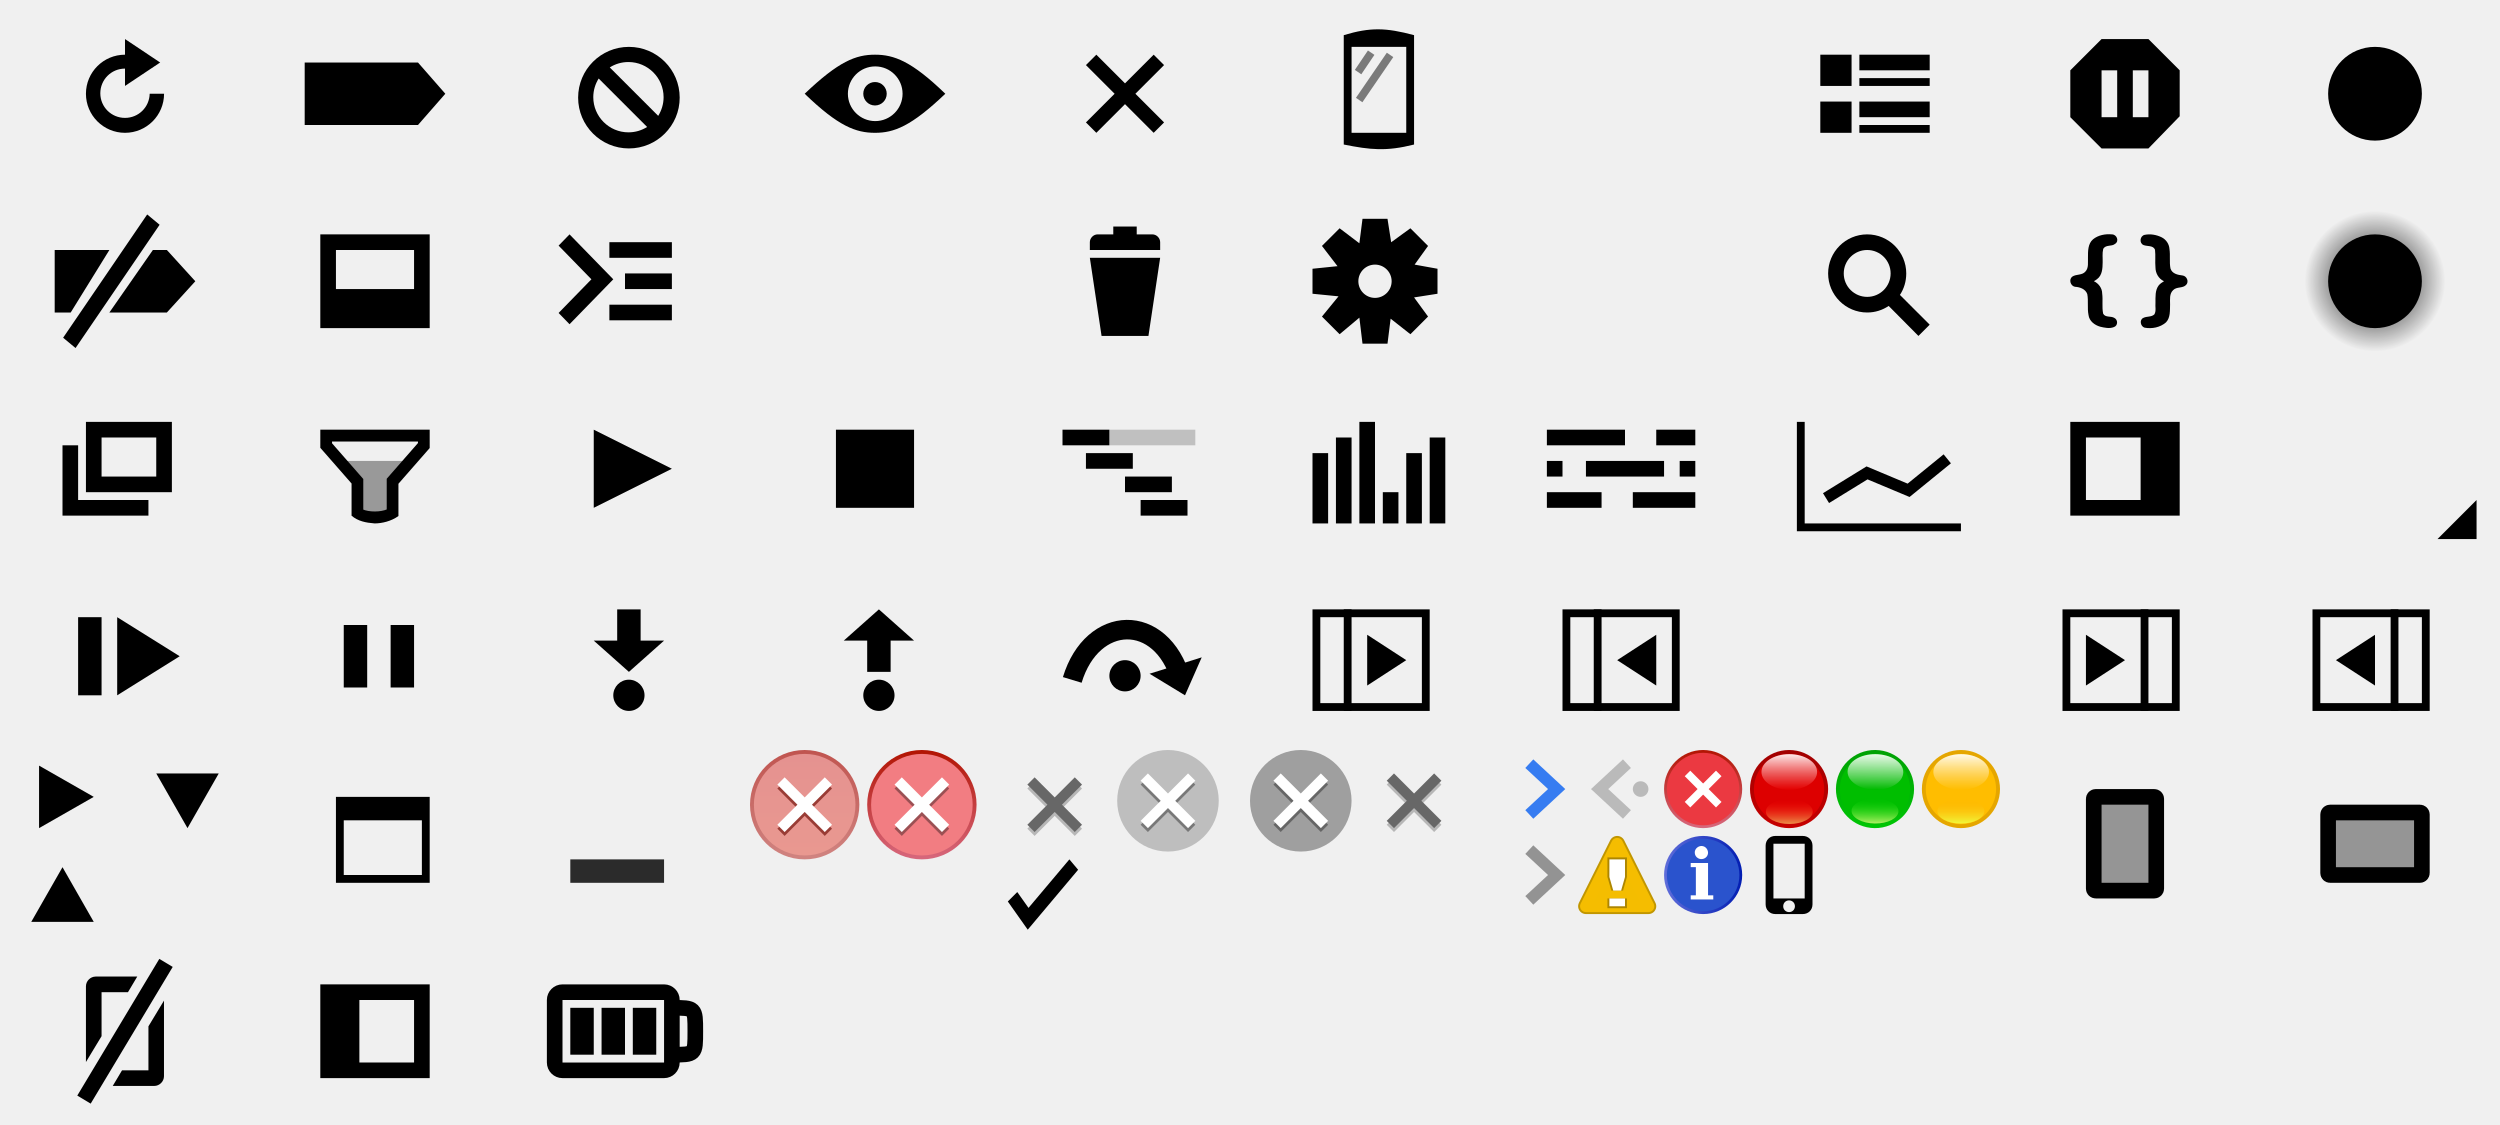
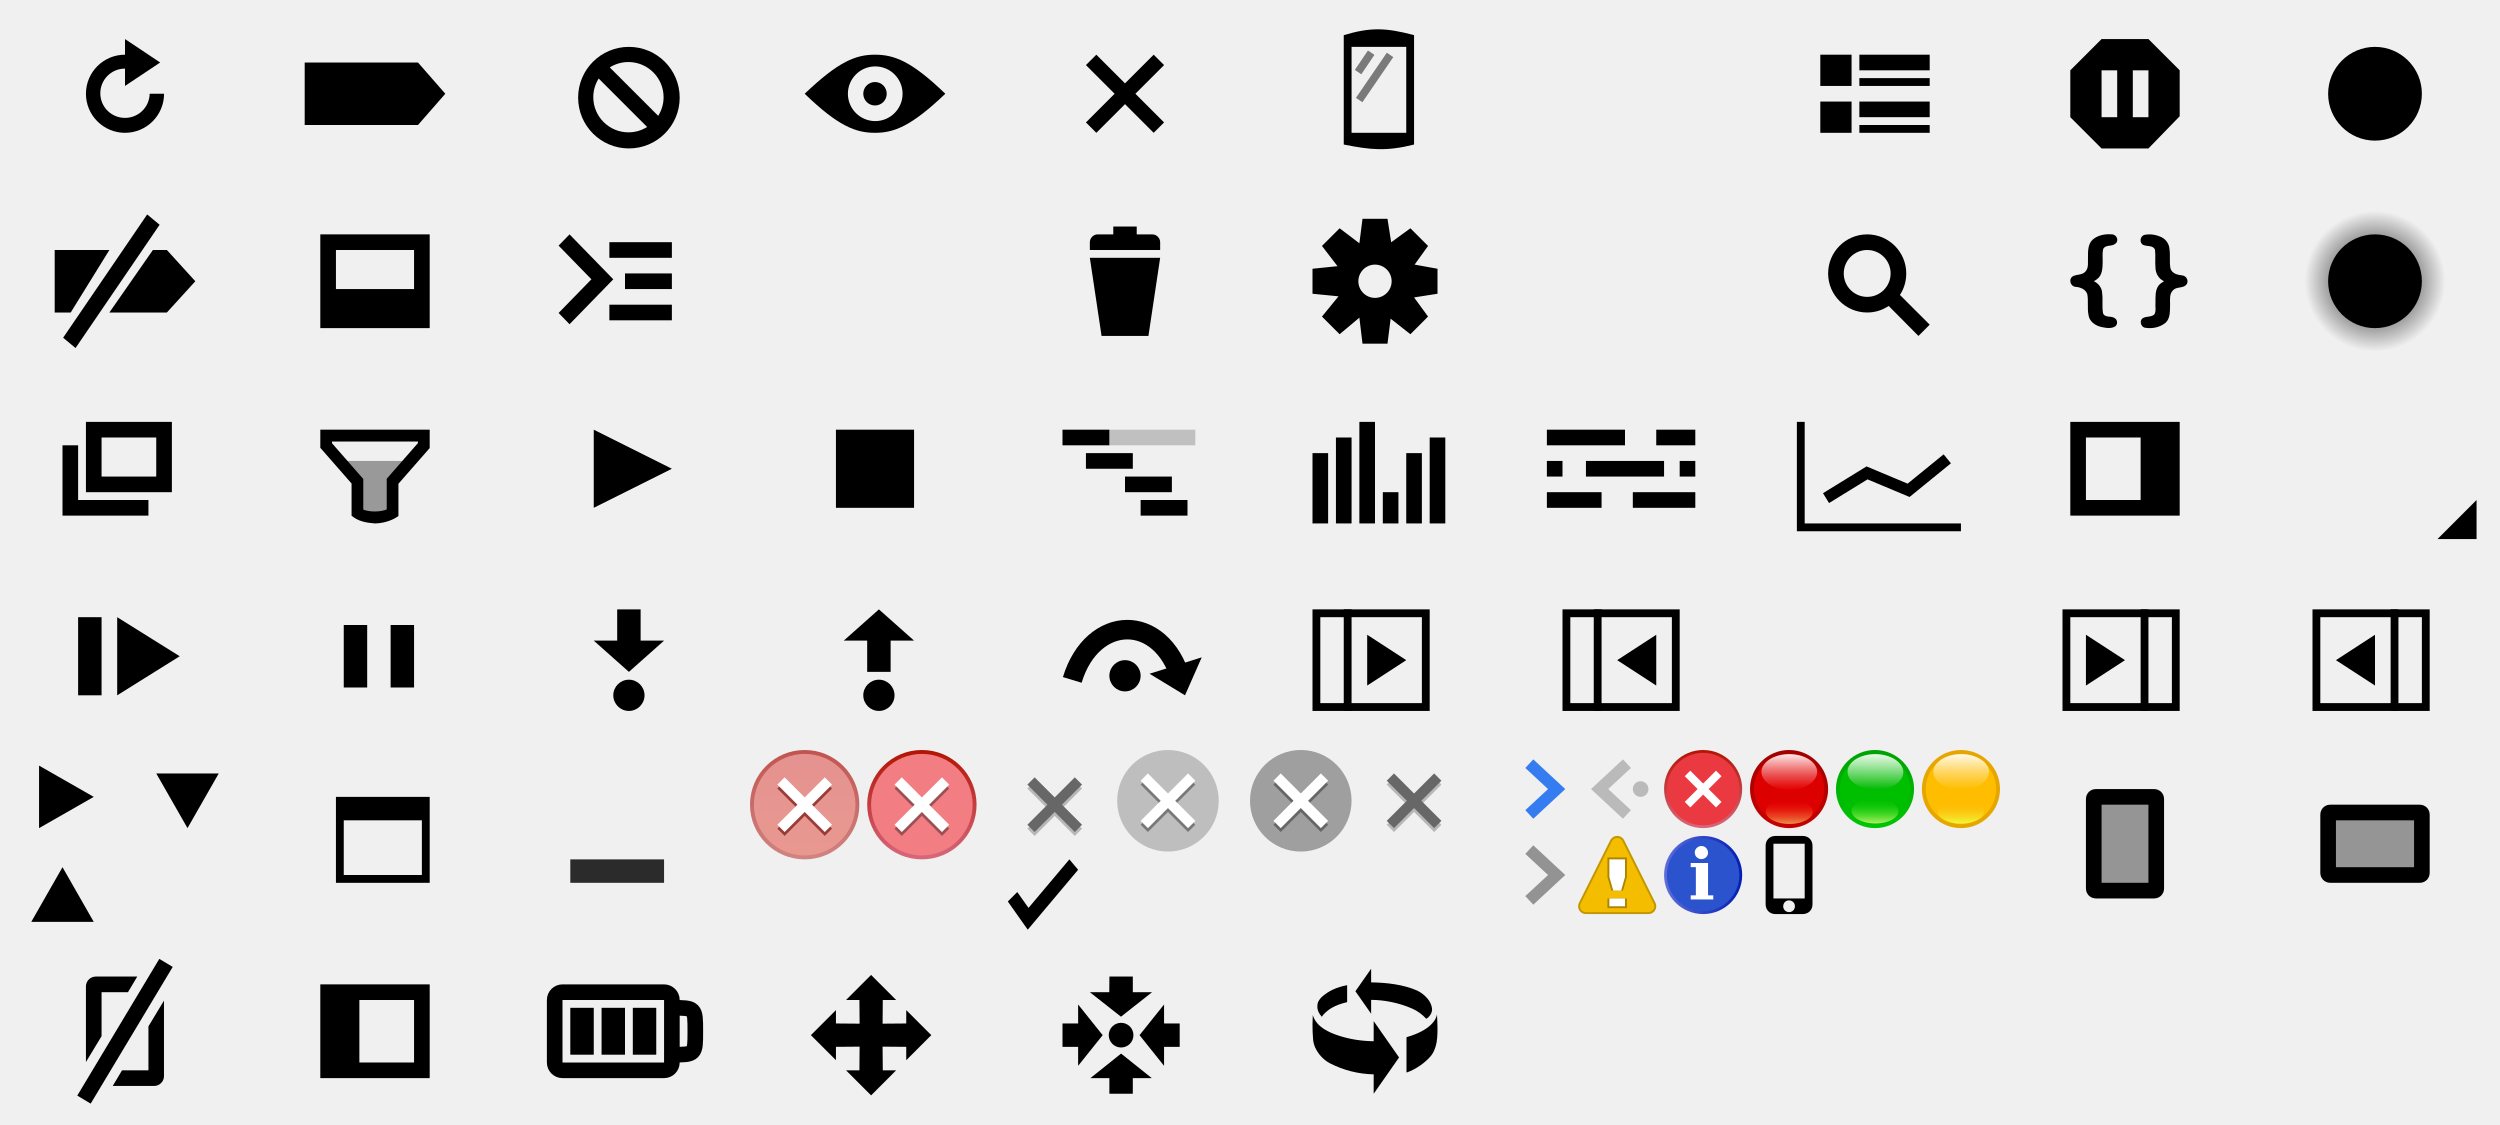
<svg xmlns="http://www.w3.org/2000/svg" xmlns:xlink="http://www.w3.org/1999/xlink" height="144" version="1.1" width="320" xml:space="preserve" id="svg3395">
  <defs id="defs3400">
    <linearGradient id="a">
      <stop offset="0" stop-color="#606eda" id="stop3403" />
      <stop offset="1" stop-color="#021db2" id="stop3405" />
    </linearGradient>
    <linearGradient id="b">
      <stop offset="0" stop-color="#e59290" id="stop3408" />
      <stop offset="1" stop-color="#e99890" id="stop3410" />
    </linearGradient>
    <linearGradient id="c">
      <stop offset="0" stop-color="#c0544f" id="stop3413" />
      <stop offset="1" stop-color="#d08481" id="stop3415" />
    </linearGradient>
    <linearGradient id="d">
      <stop offset="0" stop-color="#ffa801" stop-opacity="0" id="stop3418" />
      <stop offset="1" stop-color="#f0fb3d" id="stop3420" />
    </linearGradient>
    <linearGradient id="e">
      <stop offset="0" stop-color="#ffbd00" stop-opacity="0.65" id="stop3423" />
      <stop offset="1" stop-color="#fff" stop-opacity="0.91" id="stop3425" />
    </linearGradient>
    <linearGradient id="f">
      <stop offset="0" stop-color="#00d600" stop-opacity="0" id="stop3428" />
      <stop offset="1" stop-color="#d8fc7b" stop-opacity="0.81" id="stop3430" />
    </linearGradient>
    <linearGradient id="g">
      <stop offset="0" stop-color="#00ba00" id="stop3433" />
      <stop offset="1" stop-color="#fff" stop-opacity="0.91" id="stop3435" />
    </linearGradient>
    <linearGradient id="h">
      <stop offset="0" stop-color="#00a104" id="stop3438" />
      <stop offset="1" stop-color="#00c605" id="stop3440" />
    </linearGradient>
    <linearGradient id="i">
      <stop offset="0" stop-color="#f00" stop-opacity="0" id="stop3443" />
      <stop offset="1" stop-color="#f0cb68" stop-opacity="0.71" id="stop3445" />
    </linearGradient>
    <linearGradient id="j">
      <stop offset="0" stop-color="#e60000" stop-opacity="0.65" id="stop3448" />
      <stop offset="1" stop-color="#fff" stop-opacity="0.91" id="stop3450" />
    </linearGradient>
    <linearGradient id="k">
      <stop offset="0" stop-color="#a10000" id="stop3453" />
      <stop offset="1" stop-color="#c60000" id="stop3455" />
    </linearGradient>
    <linearGradient id="l">
      <stop offset="0" stop-color="#d7687d" id="stop3458" />
      <stop offset="1" stop-color="#b21402" id="stop3460" />
    </linearGradient>
    <radialGradient cx="0" cy="0" fx="0" fy="0" gradientTransform="matrix(18,0,0,-18,680,341)" gradientUnits="userSpaceOnUse" id="z" r="1" spreadMethod="pad">
      <stop offset="0" id="stop3463" />
      <stop offset="1" stop-opacity="0" id="stop3465" />
    </radialGradient>
    <radialGradient cx="0" cy="0" fx="0" fy="0" gradientTransform="matrix(9,0,0,9,304,36)" gradientUnits="userSpaceOnUse" id="A" r="1" spreadMethod="pad" xlink:href="#z" />
    <linearGradient gradientTransform="matrix(0,-0.5833333,-0.5833333,0,118,110)" gradientUnits="userSpaceOnUse" id="m" x1="0" x2="24" xlink:href="#l" y1="0" y2="0" />
    <linearGradient gradientTransform="matrix(0,1,-1,0,206,0)" gradientUnits="userSpaceOnUse" id="n" x1="96.5" x2="109.5" xlink:href="#b" y1="103" y2="103" />
    <linearGradient gradientTransform="matrix(0,1,-1,0,207,-17)" gradientUnits="userSpaceOnUse" id="o" x1="113" x2="127" xlink:href="#c" y1="104" y2="104" />
    <linearGradient gradientTransform="matrix(0,-0.4166667,-0.4166667,0,218,106)" gradientUnits="userSpaceOnUse" id="p" x1="0" x2="24" xlink:href="#l" y1="0" y2="0" />
    <linearGradient gradientTransform="matrix(0.7142857,0,0,0.7142857,132.2857,37.71429)" gradientUnits="userSpaceOnUse" id="q" x1="113" x2="127" xlink:href="#a" y1="104" y2="104" />
    <linearGradient gradientTransform="matrix(0,1.37931,-1.300813,0,363.0846,-218.3534)" gradientUnits="userSpaceOnUse" id="r" x1="227.875" x2="235.125" xlink:href="#k" y1="103.156" y2="103.156" />
    <linearGradient gradientTransform="matrix(0,-0.6293104,0.9268293,0,133.469,244.5285)" gradientUnits="userSpaceOnUse" id="s" x1="227.875" x2="235.125" xlink:href="#j" y1="103.156" y2="103.156" />
    <linearGradient gradientTransform="matrix(0,0.4396552,0.7804878,0,148.4874,2.120632)" gradientUnits="userSpaceOnUse" id="t" x1="227.875" x2="235.125" xlink:href="#i" y1="103.156" y2="103.156" />
    <linearGradient gradientTransform="matrix(-0.01506784,1.37921,-1.300718,-0.01421029,377.6654,-216.8212)" gradientUnits="userSpaceOnUse" id="u" x1="227.875" x2="235.125" xlink:href="#h" y1="103.156" y2="103.156" />
    <linearGradient gradientTransform="matrix(0.00687469,-0.6292645,0.9267618,0.01012483,142.8651,243.4433)" gradientUnits="userSpaceOnUse" id="v" x1="227.875" x2="235.125" xlink:href="#g" y1="103.156" y2="103.156" />
    <linearGradient gradientTransform="matrix(-0.00480288,0.4396232,0.780431,0.00852617,160.6027,1.160325)" gradientUnits="userSpaceOnUse" id="w" x1="227.875" x2="235.125" xlink:href="#f" y1="103.156" y2="103.156" />
    <linearGradient gradientTransform="matrix(0,-0.6293104,0.9268293,0,155.469,244.5285)" gradientUnits="userSpaceOnUse" id="x" x1="227.875" x2="235.125" xlink:href="#e" y1="103.156" y2="103.156" />
    <linearGradient gradientTransform="matrix(0,0.4396552,0.7804878,0,170.4433,2.076437)" gradientUnits="userSpaceOnUse" id="y" x1="227.875" x2="235.125" xlink:href="#d" y1="103.156" y2="103.156" />
  </defs>
  <path d="M57 12 53.5 8 39 8l0 8 14.5 0" id="path3481" />
  <path d="m25 36-3.64-4-1.79 0-5.57 8 7.36 0 3.64-4z" id="path3483" />
  <path d="m7 32 0 8 2.05 0 4.95-8-7 0z" id="path3485" />
  <path d="m9.67 44.55-1.59-1.32 10.76-15.78 1.59 1.32-10.76 15.78z" id="path3487" />
  <path d="M16 5L16 7C13.24 7 11 9.24 11 12C11 14.76 13.24 17 16 17C18.76 17 21 14.76 21 12L19.16 12C19.12 13.72 17.73 15.09 16 15.09C14.25 15.09 12.84 13.69 12.84 11.94C12.84 10.19 14.25 8.78 16 8.78L16 11L20.5 8L16 5z" id="path3489" />
  <path d="m53 37-10 0 0-5 10 0 0 5zm-12 5 14 0 0-12-14 0 0 12z" id="path3491" />
  <path d="m10 57-2 0 0 9 11 0 0-2-9 0z" id="path3493" />
  <path d="m13 56 7 0 0 5-7 0zm-2-2 0 9 11 0 0-9z" id="path3495" />
  <path d="m86 33-8 0 0-2 8 0 0 2z" id="path3497" />
  <path d="m71.5 31.44 4.2 4.31-4.2 4.31 1.4 1.44 5.6-5.75L72.9 30z" id="path3499" />
  <path d="m86 37-6 0 0-2 6 0 0 2z" id="path3501" />
  <path d="m86 41-8 0 0-2 8 0 0 2z" id="path3503" />
  <path d="m80.44 16.94c-2.48 0-4.5-2.02-4.5-4.5 0-0.88 0.26-1.7 0.69-2.39l6.2 6.2c-0.69 0.44-1.51 0.69-2.39 0.69m4.5-4.5c0 0.88-0.26 1.7-0.69 2.39l-6.2-6.2c0.69-0.44 1.51-0.69 2.39-0.69 2.48 0 4.5 2.02 4.5 4.5M80.5 6c-3.59 0-6.5 2.91-6.5 6.5 0 3.59 2.91 6.5 6.5 6.5 3.59 0 6.5-2.91 6.5-6.5 0-3.59-2.91-6.5-6.5-6.5" id="path3505" />
  <path d="m117 65-10 0 0-10 10 0 0 10z" id="path3507" />
  <path d="M149 8.33 147.67 7 144 10.67 140.33 7 139 8.33l3.67 3.67-3.67 3.67 1.33 1.33 3.67-3.67 3.67 3.67L149 15.67 145.33 12 149 8.33z" id="path3509" />
  <path d="m44 59 2 3 0 4 4 0 0-4 2-3z" fill="#424242" opacity="0.5" id="path3511" />
  <path d="m46.5 65.23c0.32 0.13 0.84 0.24 1.47 0.24 0.59 0 1.14-0.1 1.53-0.26l0-3.93 4-4.57 0-0.19-11 0 0 0.22 4 4.57 0 3.93zM47.97 67C46.81 66.91 45.82 66.71 45 66.01l0-4.12-4-4.57 0-2.32 14 0 0 2.35-4 4.57 0 4.13c-0.92 0.67-2.1 0.94-3.03 0.95" id="path3513" />
  <path d="M86 60 76 55 76 65" id="path3515" />
  <path d="m153 57-11 0 0-2 11 0 0 2z" opacity="0.2" id="path3517" />
  <path d="m142 57-6 0 0-2 6 0 0 2z" id="path3519" />
  <path d="m145 60-6 0 0-2 6 0 0 2z" id="path3521" />
  <path d="m150 63-6 0 0-2 6 0 0 2z" id="path3523" />
  <path d="m152 66-6 0 0-2 6 0 0 2z" id="path3525" />
  <path d="m170 67-2 0 0-9 2 0 0 9z" id="path3527" />
  <path d="m173 67-2 0 0-11 2 0 0 11z" id="path3529" />
  <path d="m176 67-2 0 0-13 2 0 0 13z" id="path3531" />
  <path d="m179 67-2 0 0-4 2 0 0 4z" id="path3533" />
  <path d="m182 67-2 0 0-9 2 0 0 9z" id="path3535" />
  <path d="m185 67-2 0 0-11 2 0 0 11z" id="path3537" />
  <path d="m208 57-10 0 0-2 10 0 0 2z" id="path3539" />
  <path d="m217 57-5 0 0-2 5 0 0 2z" id="path3541" />
  <path d="m200 61-2 0 0-2 2 0 0 2z" id="path3543" />
  <path d="m213 61-10 0 0-2 10 0 0 2z" id="path3545" />
  <path d="m217 61-2 0 0-2 2 0 0 2z" id="path3547" />
  <path d="m205 65-7 0 0-2 7 0 0 2z" id="path3549" />
  <path d="m217 65-8 0 0-2 8 0 0 2z" id="path3551" />
  <path d="m274 64-7 0 0-8 7 0 0 8zm-9 2 14 0 0-12-14 0 0 12z" id="path3553" />
  <path d="m298 12c0 3.31 2.69 6 6 6 3.31 0 6-2.69 6-6 0-3.31-2.69-6-6-6-3.31 0-6 2.69-6 6" id="path3555" />
  <path d="m295 36c0 4.97 4.03 9 9 9l0 0c4.97 0 9-4.03 9-9l0 0c0-4.97-4.03-9-9-9l0 0c-4.97 0-9 4.03-9 9" fill="url(#A)" id="path3557" />
  <path d="m298 36c0 3.31 2.69 6 6 6 3.31 0 6-2.69 6-6 0-3.31-2.69-6-6-6-3.31 0-6 2.69-6 6" id="path3559" />
  <path d="M239 30C236.24 30 234 32.24 234 35C234 37.76 236.24 40 239 40C240.03 40 240.96 39.69 241.75 39.16L245.56 43L247 41.56L243.19 37.75C243.71 36.96 244 36.02 244 35C244 32.24 241.76 30 239 30zM239 32C240.66 32 242 33.34 242 35C242 36.66 240.66 38 239 38C237.34 38 236 36.66 236 35C236 33.34 237.34 32 239 32z" id="path3561" />
  <path d="m233.73 63.76 5.25-3.23 5.32 2.23 4.95-4.03" fill="none" stroke="#000" stroke-miterlimit="10" stroke-width="1.48" id="path3563" />
  <path d="m231 67 0-13-1 0 0 14 21 0 0-1z" id="path3565" />
  <path d="m237 11-4 0 0-4 4 0 0 4z" id="path3567" />
  <path d="m247 9-9 0 0-2 9 0 0 2z" id="path3569" />
  <path d="m247 11-9 0 0-1 9 0 0 1z" id="path3571" />
  <path d="m247 15-9 0 0-2 9 0 0 2z" id="path3573" />
  <path d="m237 17-4 0 0-4 4 0 0 4z" id="path3575" />
  <path d="m247 17-9 0 0-1 9 0 0 1z" id="path3577" />
  <path d="m176 38.13c-1.18 0-2.13-0.96-2.13-2.13 0-1.18 0.96-2.13 2.13-2.13 1.18 0 2.13 0.96 2.13 2.13 0 1.18-0.96 2.13-2.13 2.13m8-3.73-2.93-0.53 1.72-2.39-2.26-2.26-2.46 1.79-0.47-3-3.2 0-0.4 3.13-2.53-1.92-2.26 2.26 1.99 2.59-3.2 0.33 0 3.2 3.33 0.33-2.12 2.59 2.26 2.26 2.53-2.12 0.4 3.33 3.2 0 0.4-3.2 2.53 1.99 2.26-2.26L181 38.07l3-0.47 0-3.2z" id="path3579" />
  <path d="m268.01 35.99c0.61 0.28 1.07 0.9 1.07 1.58 0.11 0.85-0.05 1.72 0.12 2.57 0.27 0.54 1 0.28 1.43 0.55 0.49 0.24 0.48 1.01-0.06 1.18-0.56 0.22-1.18 0.08-1.74-0.05-0.71-0.2-1.41-0.72-1.5-1.5-0.18-0.89 0.01-1.8-0.16-2.68-0.22-0.64-0.94-0.9-1.57-0.93-0.58-0.1-0.83-0.94-0.35-1.3 0.51-0.35 1.26-0.14 1.69-0.66 0.44-0.48 0.29-1.18 0.32-1.78 0-0.81-0.02-1.77 0.65-2.34 0.66-0.54 1.58-0.71 2.41-0.63 0.63 0 0.98 0.87 0.4 1.22-0.44 0.37-1.2 0.06-1.51 0.65-0.14 0.56-0.05 1.15-0.07 1.73-0.01 0.75-0.05 1.64-0.72 2.13-0.12 0.1-0.26 0.19-0.4 0.26" id="path3581" />
  <path d="m276.98 35.99c-0.67-0.3-1.08-1.02-1.08-1.75-0.07-0.76 0.03-1.52-0.06-2.28-0.24-0.58-0.98-0.4-1.46-0.59-0.59-0.24-0.48-1.18 0.14-1.31 0.73-0.15 1.52-0.01 2.18 0.32 0.56 0.28 0.95 0.86 0.99 1.48 0.13 0.83-0.03 1.68 0.13 2.5 0.2 0.68 0.94 0.83 1.54 0.9 0.56 0.07 0.86 0.8 0.46 1.21-0.44 0.46-1.2 0.2-1.65 0.66-0.51 0.46-0.4 1.21-0.4 1.83-0.03 0.78 0.06 1.69-0.52 2.3-0.74 0.65-1.8 0.86-2.75 0.68-0.52-0.16-0.69-1.01-0.15-1.25 0.44-0.23 1.02-0.08 1.41-0.45 0.26-0.45 0.09-0.98 0.14-1.47 0.01-0.76-0.07-1.63 0.43-2.26C276.51 36.3 276.75 36.14 276.99 36" id="path3583" />
  <path d="m275 15-2 0 0-6 2 0zm-4 0-2 0 0-6 2 0zm4-10-6 0-4 4 0 6 4 4 6 0 4-4.12 0-5.88z" id="path3585" />
  <path d="m112.03 15.5c-1.93 0-3.5-1.57-3.5-3.5 0-1.93 1.57-3.5 3.5-3.5 1.93 0 3.5 1.57 3.5 3.5 0 1.93-1.57 3.5-3.5 3.5m-0.03-8.5c-2.44 0-4.63 0.83-9 5 4.31 4.17 6.56 5 9 5 2.44 0 4.63-0.83 9-5-4.31-4.17-6.56-5-9-5" id="path3587" />
  <path d="m110.5 12c0 0.83 0.67 1.5 1.5 1.5 0.83 0 1.5-0.67 1.5-1.5 0-0.83-0.67-1.5-1.5-1.5-0.83 0-1.5 0.67-1.5 1.5" id="path3589" />
  <path d="m139.5 33 9 0-1.5 10-6 0" id="path3591" />
  <path d="m147.5 30-2 0 0-1-3 0 0 1-2 0c-0.55 0-1 0.48-1 1l0 1 1 0 7 0 1 0 0-1c0-0.52-0.45-1-1-1" id="path3593" />
  <path d="m317 69 0-5-5 5 5 0z" id="path3595" />
  <path d="m23 84-8-5 0 10" id="path3597" />
  <path d="m13 89-3 0 0-10 3 0 0 10z" id="path3599" />
  <path d="m47 88-3 0 0-8 3 0 0 8z" id="path3601" />
  <path d="m53 88-3 0 0-8 3 0 0 8z" id="path3603" />
  <path d="m78.5 89c0 1.1 0.9 2 2 2 1.1 0 2-0.9 2-2 0-1.1-0.9-2-2-2-1.1 0-2 0.9-2 2" id="path3605" />
  <path d="M79 78L79 82L76 82L80.5 86L85 82L82 82L82 78L79 78z" id="path3607" />
  <path d="m110.5 89c0 1.1 0.9 2 2 2 1.1 0 2-0.9 2-2 0-1.1-0.9-2-2-2-1.1 0-2 0.9-2 2" id="path3609" />
  <path d="M112.5 78L108 82L111 82L111 86L114 86L114 82L117 82L112.5 78z" id="path3611" />
  <path d="m142 86.5c0 1.1 0.9 2 2 2 1.1 0 2-0.9 2-2 0-1.1-0.9-2-2-2-1.1 0-2 0.9-2 2" id="path3613" />
  <path d="m137.25 87.03c2.55-8.43 11.4-8.73 13.94 0" fill="none" stroke="#000" stroke-width="2.5" id="path3615" />
  <path d="m151.68 89-4.54-2.76 6.68-2.1" id="path3617" />
  <path d="m12 102-7-4 0 8" id="path3619" />
  <path d="m24 106 4-7-8 0" id="path3621" />
  <path d="m8 111 4 7-8 0" id="path3623" />
  <path d="m54 105 0 7-10 0 0-7zm1 8 0-11-12 0 0 11z" id="path3625" />
  <rect height="3" opacity="0.82" ry="0" width="12" x="73" y="110" id="rect3627" />
  <rect fill="none" height="12" stroke="#000" width="14" x="168.5" y="78.5" id="rect3629" />
  <path d="m180 84.5-5-3.25 0 6.5" id="path3631" />
  <rect height="13" width="1" x="172" y="78" id="rect3633" />
  <rect fill="none" height="12" stroke="#000" width="14" x="200.5" y="78.5" id="rect3635" />
  <path d="m207 84.5 5-3.25 0 6.5" id="path3637" />
  <rect height="13" width="1" x="204" y="78" id="rect3639" />
  <rect fill="none" height="12" stroke="#000" width="14" x="264.5" y="78.5" id="rect3641" />
  <path d="m272 84.5-5-3.25 0 6.5" id="path3643" />
  <rect height="13" width="1" x="274" y="78" id="rect3645" />
  <rect fill="none" height="12" stroke="#000" width="14" x="296.5" y="78.5" id="rect3647" />
  <path d="m299 84.5 5-3.25 0 6.5" id="path3649" />
  <rect height="13" width="1" x="306" y="78" id="rect3651" />
  <path d="m118 96c-3.87 0-7 3.13-7 7 0 3.87 3.13 7 7 7 3.87 0 7-3.13 7-7 0-3.87-3.13-7-7-7" fill="url(#m)" id="path3653" />
  <path d="m111.5 103c0 3.59 2.91 6.5 6.5 6.5 3.59 0 6.5-2.91 6.5-6.5 0-3.59-2.91-6.5-6.5-6.5-3.59 0-6.5 2.91-6.5 6.5" fill="#f27d82" id="path3655" />
  <path d="m121.5 100.93-0.93-0.93-2.57 2.57-2.57-2.57-0.93 0.93 2.57 2.57L114.5 106.07 115.43 107 118 104.43 120.57 107 121.5 106.07 118.93 103.5 121.5 100.93z" fill-opacity="0.36" id="path3657" />
  <path d="m121.5 100.43-0.93-0.93-2.57 2.57-2.57-2.57-0.93 0.93 2.57 2.57-2.57 2.57 0.93 0.93 2.57-2.57 2.57 2.57 0.93-0.93-2.57-2.57 2.57-2.57z" fill="#fff" id="path3659" />
  <path d="m138.5 100.93-0.93-0.93-2.57 2.57-2.57-2.57-0.93 0.93 2.57 2.57L131.5 106.07 132.43 107 135 104.43 137.57 107 138.5 106.07 135.93 103.5 138.5 100.93z" fill-opacity="0.24" id="path3661" />
  <path d="m138.5 100.43-0.93-0.93-2.57 2.57-2.57-2.57-0.93 0.93 2.57 2.57-2.57 2.57 0.93 0.93 2.57-2.57 2.57 2.57 0.93-0.93-2.57-2.57 2.57-2.57z" fill="#676767" id="path3663" />
  <path d="m103 110c3.87 0 7-3.13 7-7 0-3.87-3.13-7-7-7-3.87 0-7 3.13-7 7 0 3.87 3.13 7 7 7" fill="url(#o)" id="path3665" />
  <path d="m103 96.5c-3.59 0-6.5 2.91-6.5 6.5 0 3.59 2.91 6.5 6.5 6.5 3.59 0 6.5-2.91 6.5-6.5 0-3.59-2.91-6.5-6.5-6.5" fill="url(#n)" id="path3667" />
  <path d="m106.5 100.93-0.93-0.93-2.57 2.57-2.57-2.57-0.93 0.93 2.57 2.57L99.5 106.07 100.43 107 103 104.43 105.57 107 106.5 106.07 103.93 103.5 106.5 100.93z" fill="#993c35" id="path3669" />
  <path d="m106.5 100.43-0.93-0.93-2.57 2.57-2.57-2.57-0.93 0.93 2.57 2.57-2.57 2.57 0.93 0.93 2.57-2.57 2.57 2.57 0.93-0.93-2.57-2.57 2.57-2.57z" fill="#fff" id="path3671" />
  <path d="m143 102.5c0 3.59 2.91 6.5 6.5 6.5 3.59 0 6.5-2.91 6.5-6.5 0-3.59-2.91-6.5-6.5-6.5-3.59 0-6.5 2.91-6.5 6.5" fill="#bebebe" id="path3673" />
  <path d="m153 100.43-0.93-0.93-2.57 2.57L146.93 99.5 146 100.43 148.57 103 146 105.57 146.93 106.5 149.5 103.93 152.07 106.5 153 105.57 150.43 103 153 100.43z" fill-opacity="0.37" id="path3675" />
  <path d="M153 99.93 152.07 99 149.5 101.57 146.93 99 146 99.93 148.57 102.5 146 105.07 146.93 106 149.5 103.43 152.07 106 153 105.07 150.43 102.5 153 99.93z" fill="#fff" id="path3677" />
  <path d="m160 102.5c0 3.59 2.91 6.5 6.5 6.5 3.59 0 6.5-2.91 6.5-6.5 0-3.59-2.91-6.5-6.5-6.5-3.59 0-6.5 2.91-6.5 6.5" fill="#9f9f9f" id="path3679" />
  <path d="m170 100.43-0.93-0.93-2.57 2.57L163.93 99.5 163 100.43 165.57 103 163 105.57 163.93 106.5 166.5 103.93 169.07 106.5 170 105.57 167.43 103 170 100.43z" fill-opacity="0.36" id="path3681" />
  <path d="M170 99.93 169.07 99 166.5 101.57 163.93 99 163 99.93 165.57 102.5 163 105.07 163.93 106 166.5 103.43 169.07 106 170 105.07 167.43 102.5 170 99.93z" fill="#fff" id="path3683" />
  <path d="m184.5 100.43-0.93-0.93-2.57 2.57-2.57-2.57-0.93 0.93 2.57 2.57-2.57 2.57 0.93 0.93 2.57-2.57 2.57 2.57 0.93-0.93-2.57-2.57 2.57-2.57z" fill-opacity="0.24" id="path3685" />
  <path d="m184.5 99.93-0.93-0.93-2.57 2.57-2.57-2.57-0.93 0.93 2.57 2.57L177.5 105.07 178.43 106 181 103.43 183.57 106 184.5 105.07 181.93 102.5 184.5 99.93z" fill="#676767" id="path3687" />
  <path d="m131.65 116.21-1.44-2.03-1.21 1.21 2.55 3.61 6.45-7.67-1.12-1.33z" id="path3689" />
  <path d="m195.75 97.75 3.5 3.25-3.5 3.25" fill="none" stroke="#367cf1" stroke-width="1.5" id="path3691" />
  <path d="m195.75 108.75 3.5 3.25-3.5 3.25" fill="none" stroke="#939393" stroke-width="1.5" id="path3693" />
  <path d="m209 101c0 0.55 0.45 1 1 1 0.55 0 1-0.45 1-1 0-0.55-0.45-1-1-1-0.55 0-1 0.45-1 1" fill="#bababa" id="path3695" />
  <path d="m208.25 97.75-3.5 3.25 3.5 3.25" fill="none" stroke="#bababa" stroke-width="1.5" id="path3697" />
  <path d="m218 96c-2.76 0-5 2.24-5 5 0 2.76 2.24 5 5 5 2.76 0 5-2.24 5-5 0-2.76-2.24-5-5-5" fill="url(#p)" id="path3699" />
  <path d="m213.36 101c0 2.56 2.08 4.64 4.64 4.64 2.56 0 4.64-2.08 4.64-4.64 0-2.56-2.08-4.64-4.64-4.64-2.56 0-4.64 2.08-4.64 4.64" fill="#eb3941" id="path3701" />
  <path d="m216 99 4 4" stroke="#fff" id="path3703" />
  <path d="m220 99-4 4" stroke="#fff" id="path3705" />
  <path d="m203 116 4-8 4 8z" stroke="#c19600" stroke-linejoin="round" stroke-width="2" id="path3707" />
  <path d="m203 116 4-8 4 8z" fill="#f4bd00" stroke="#f5bd00" stroke-linejoin="round" stroke-width="1.5" id="path3709" />
  <path d="m205.75 109.75 2.5 0 0 2.5-0.5 1.75-1.5 0-0.5-1.75 0-2.5m0 5.25 2.5 0 0 1.25-2.5 0" fill="#ad8601" id="path3711" />
  <path d="m206 110 2 0 0 2.25-0.5 1.75-1 0-0.5-1.75 0-2.25m0 5 2 0 0 1-2 0" fill="#fff" id="path3713" />
  <path d="m229 106c-2.76 0-5-2.24-5-5 0-2.76 2.24-5 5-5 2.76 0 5 2.24 5 5 0 2.76-2.24 5-5 5z" fill="url(#r)" id="path3715" />
  <path d="m233.5 101c0 2.49-2.01 4.5-4.5 4.5-2.49 0-4.5-2.01-4.5-4.5 0-2.49 2.01-4.5 4.5-4.5 2.49 0 4.5 2.01 4.5 4.5z" fill="#d00" id="path3717" />
  <path d="m229.03 96.53c1.97 0 3.56 1.02 3.56 2.28 0 1.26-1.59 2.28-3.56 2.28-1.97 0-3.56-1.02-3.56-2.28 0-1.26 1.59-2.28 3.56-2.28z" fill="url(#s)" id="path3719" />
  <path d="m229.03 105.47c1.66 0 3-0.71 3-1.59 0-0.88-1.34-1.59-3-1.59-1.66 0-3 0.71-3 1.59 0 0.88 1.34 1.59 3 1.59z" fill="url(#t)" id="path3721" />
  <path d="m239.95 106c-2.76-0.03-4.98-2.29-4.95-5.05 0.03-2.76 2.29-4.98 5.05-4.95 2.76 0.03 4.98 2.29 4.95 5.05-0.03 2.76-2.29 4.98-5.05 4.95z" fill="url(#u)" id="path3723" />
  <path d="m244.5 101.05c-0.03 2.49-2.06 4.48-4.55 4.45-2.49-0.03-4.48-2.06-4.45-4.55 0.03-2.49 2.06-4.48 4.55-4.45 2.49 0.03 4.48 2.06 4.45 4.55z" fill="#00be00" id="path3725" />
  <path d="m240.08 96.53c1.97 0.02 3.55 1.06 3.54 2.32-0.01 1.26-1.62 2.26-3.59 2.24-1.97-0.02-3.55-1.06-3.54-2.32 0.01-1.26 1.62-2.26 3.59-2.24z" fill="url(#v)" id="path3727" />
  <path d="m239.98 105.41c1.66 0.02 3.01-0.68 3.02-1.56 0.01-0.88-1.33-1.61-2.98-1.63-1.66-0.02-3.01 0.68-3.02 1.56-0.01 0.88 1.33 1.61 2.98 1.63z" fill="url(#w)" id="path3729" />
  <path d="m251 106c-2.76 0-5-2.24-5-5 0-2.76 2.24-5 5-5 2.76 0 5 2.24 5 5 0 2.76-2.24 5-5 5z" fill="#e5a600" id="path3731" />
  <path d="m255.5 101c0 2.49-2.01 4.5-4.5 4.5-2.49 0-4.5-2.01-4.5-4.5 0-2.49 2.01-4.5 4.5-4.5 2.49 0 4.5 2.01 4.5 4.5z" fill="#ffbd00" id="path3733" />
  <path d="m251.03 96.53c1.97 0 3.56 1.02 3.56 2.28 0 1.26-1.59 2.28-3.56 2.28-1.97 0-3.56-1.02-3.56-2.28 0-1.26 1.59-2.28 3.56-2.28z" fill="url(#x)" id="path3735" />
  <path d="m250.99 105.42c1.66 0 3-0.71 3-1.59 0-0.88-1.34-1.59-3-1.59-1.66 0-3 0.71-3 1.59 0 0.88 1.34 1.59 3 1.59z" fill="url(#y)" id="path3737" />
  <rect height="12" rx="0.25" ry="0.25" style="fill-opacity:0.38;stroke-linejoin:round;stroke-miterlimit:0;stroke-width:2;stroke:#000" width="8" x="268" y="102" id="rect3739" />
  <path d="m218 107c-2.76 0-5 2.24-5 5 0 2.76 2.24 5 5 5 2.76 0 5-2.24 5-5 0-2.76-2.24-5-5-5" fill="url(#q)" id="path3741" />
  <path d="m213.36 112c0 2.56 2.08 4.64 4.64 4.64 2.56 0 4.64-2.08 4.64-4.64 0-2.56-2.08-4.64-4.64-4.64-2.56 0-4.64 2.08-4.64 4.64" fill="#2a53cd" id="path3743" />
  <path d="m216.93 109.14c-0.03-0.53 0.55-0.97 1.06-0.83 0.5 0.12 0.79 0.73 0.56 1.18-0.2 0.44-0.79 0.61-1.2 0.36C217.09 109.71 216.93 109.43 216.93 109.14zm1.7 5.46c0.22 0 0.45 0 0.67 0 0 0.18 0 0.35 0 0.53-0.96 0-1.93 0-2.89 0 0-0.18 0-0.35 0-0.53 0.22 0 0.44 0 0.66 0 0-1.2 0-2.41 0-3.61-0.22 0-0.44 0-0.66 0 0-0.18 0-0.35 0-0.53 0.74 0 1.48 0 2.22 0 0 1.38 0 2.76 0 4.14z" fill="#fff" id="path3745" />
  <rect height="8" rx="0.25" ry="0.25" style="fill-opacity:0.38;stroke-linejoin:round;stroke-miterlimit:0;stroke-width:2;stroke:#000" width="12" x="298" y="104" id="rect3747" />
  <path d="m12.25 125c-0.68 0-1.25 0.57-1.25 1.25l0 9.69 2-3.31 0-5.63 3.38 0 1.19-2-5.31 0zm8.75 3.06-2 3.31 0 5.63-3.38 0-1.19 2 5.31 0c0.68 0 1.25-0.57 1.25-1.25l0-9.69z" stroke-width="2" id="path3749" />
  <path d="m10.75 140.75 10.5-17.5" fill="none" stroke="#000" stroke-width="2" id="path3751" />
  <path d="m46 128 7 0 0 8-7 0 0-8zm9-2-14 0 0 12 14 0 0-12z" id="path3753" />
  <rect height="6" width="3" x="73" y="129" id="rect3755" />
  <rect height="6" width="3" x="77" y="129" id="rect3757" />
  <rect height="6" width="3" x="81" y="129" id="rect3759" />
  <rect fill="none" height="10" rx="1" ry="1" stroke="#000" stroke-linejoin="round" stroke-width="2" width="15" x="71" y="127" id="rect3761" />
  <path d="m86 129c3 0 3 0 3 3 0 3 0 3-3 3" fill="none" stroke="#000" stroke-width="2" id="path3763" />
  <path d="m227.25 107c-0.7 0-1.25 0.5-1.25 1.25l0 7.5c0 0.7 0.5 1.25 1.25 1.25l3.5 0c0.7 0 1.25-0.5 1.25-1.25l0-7.5c0-0.7-0.5-1.25-1.25-1.25l-3.5 0zm-0.25 1 4 0 0 7-4 0 0-7zm2 7.25c0.4 0 0.75 0.3 0.75 0.75 0 0.4-0.3 0.75-0.75 0.75-0.4 0-0.75-0.3-0.75-0.75 0-0.4 0.3-0.75 0.75-0.75z" id="path3765" />
  <path d="m 180,6 0,11 -7,0 0,-11 z m 1,12.5 0,-14 c -3.61,-0.97 -5.62,-1.02 -9,0 l 0,14 c 3.41,0.68 5.43,0.9 9,0 z" id="path3767" />
  <rect fill-opacity="0.49" height="7" transform="matrix(0.8250925,0.5649977,-0.5649977,0.8250925,0,0)" width="1" x="150.278" y="-94.729" id="rect3769" />
  <rect fill-opacity="0.49" height="3" transform="matrix(0.8290939,0.5591093,-0.5591093,0.8290939,0,0)" width="1" x="148.785" y="-92.54" id="rect3771" />
+   <path style="fill:#000000;fill-opacity:1;stroke:#000000;stroke-width:1;stroke-linecap:butt;stroke-linejoin:miter;stroke-miterlimit:4;stroke-opacity:1;stroke-dasharray:none" d="m 110.5,127.499 -1,0 2,-2 2,2 -1,0 c 0,0 -0.035,4.638 -0.035,4.035 l 4.034,-0.034 0,-1 2,2 -2,2 0,-1 -4.034,-0.034 0.035,4.035 1,0 -2,2 -2,-2 1,0 0.035,-4.035 -4.034,0.034 0,1 -2,-2 2,-2 0,1 4.034,0.034 z" id="path3550" />
+   <path style="fill:#000000;fill-opacity:1;fill-rule:evenodd;stroke:#000000;stroke-width:2.778;stroke-linecap:butt;stroke-linejoin:miter;stroke-miterlimit:4;stroke-opacity:1;stroke-dasharray:none" id="path3635" d="m 53,14 a 3,3 0 1 1 -6,0 3,3 0 1 1 6,0 z" transform="matrix(0.36,0,0,0.36,125.5,127.46)" />
+   <path style="fill:#000000;fill-opacity:1;stroke:#000000;stroke-width:1;stroke-linecap:butt;stroke-linejoin:miter;stroke-miterlimit:4;stroke-opacity:1;stroke-dasharray:none" d="m 143.484,129.5 2.54,-2 -1.524,0 0,-2 -2,0 -0.016,2 -1.54,0 z" id="path4411-7" />
+   <path style="fill:#000000;fill-opacity:1;stroke:#000000;stroke-width:1;stroke-linecap:butt;stroke-linejoin:miter;stroke-miterlimit:4;stroke-opacity:1;stroke-dasharray:none" d="m 146.5,132.5 2,2.5 0,-1.5 2,-1e-4 0,-2 -2,1e-4 0,-1.5 z" id="path4411-7-7" />
+   <path style="fill:#000000;fill-opacity:1;stroke:#000000;stroke-width:1;stroke-linecap:butt;stroke-linejoin:miter;stroke-miterlimit:4;stroke-opacity:1;stroke-dasharray:none" d="m 143.5,135.5 -2.5,2 1.5,0 0,2 2,0 0,-2 1.5,0 z" id="path4411-7-7-3" />
+   <path style="fill:#000000;fill-opacity:1;stroke:#000000;stroke-width:1;stroke-linecap:butt;stroke-linejoin:miter;stroke-miterlimit:4;stroke-opacity:1;stroke-dasharray:none" d="m 140.5,132.5 -2,-2.5 0,1.5 -2,0 0,2 2,-3e-4 0,1.5 z" id="path4411-7-7-3-5" />
+   <path style="fill:#000000;fill-opacity:1;stroke:none" d="m 169.198,130.149 c 0.055,-0.113 0.153,-0.22 0.231,-0.306 0.546,-0.607 1.389,-1.197 3.005,-1.57 l 0,-2.171 c -1.293,0.252 -2.315,0.669 -3.304,1.56 -0.332,0.383 -0.505,0.625 -0.514,1.167 -0.007,0.443 0.177,0.886 0.581,1.322 z m 6.631,3.129 c -1.616,-0.024 -3.109,-0.256 -4.623,-0.764 -2.694,-0.904 -3.029,-2.17 -3.17,-2.593 -0.096,1.69 0.028,2.957 0.035,3.065 0.092,1.5 1.292,2.674 2.158,3.115 1.78,0.907 3.661,1.376 5.601,1.415 l 0,2.484 3.251,-4.648 -3.251,-4.649 0,2.575 z m -0.323,-5.296 c 1.616,0.01 3.453,0.338 5.245,1.113 0.735,0.318 1.328,0.79 1.808,1.305 0.332,-0.152 0.807,-0.731 0.741,-1.292 -0.162,-1.388 -1.626,-2.191 -1.88,-2.304 -1.77,-0.791 -3.975,-1.036 -5.915,-1.059 l 0,-1.744 -2.013,2.879 2.013,2.878 0,-1.775 z m 8.424,1.866 c -0.082,0.648 -0.827,2.035 -3.898,2.914 l 0,4.525 c 1.131,-0.368 2.465,-1.296 3.179,-2.199 0.291,-0.368 0.469,-0.875 0.577,-1.242 0.332,-1.123 0.186,-3.314 0.142,-3.998 z" id="Rotate" />
</svg>
